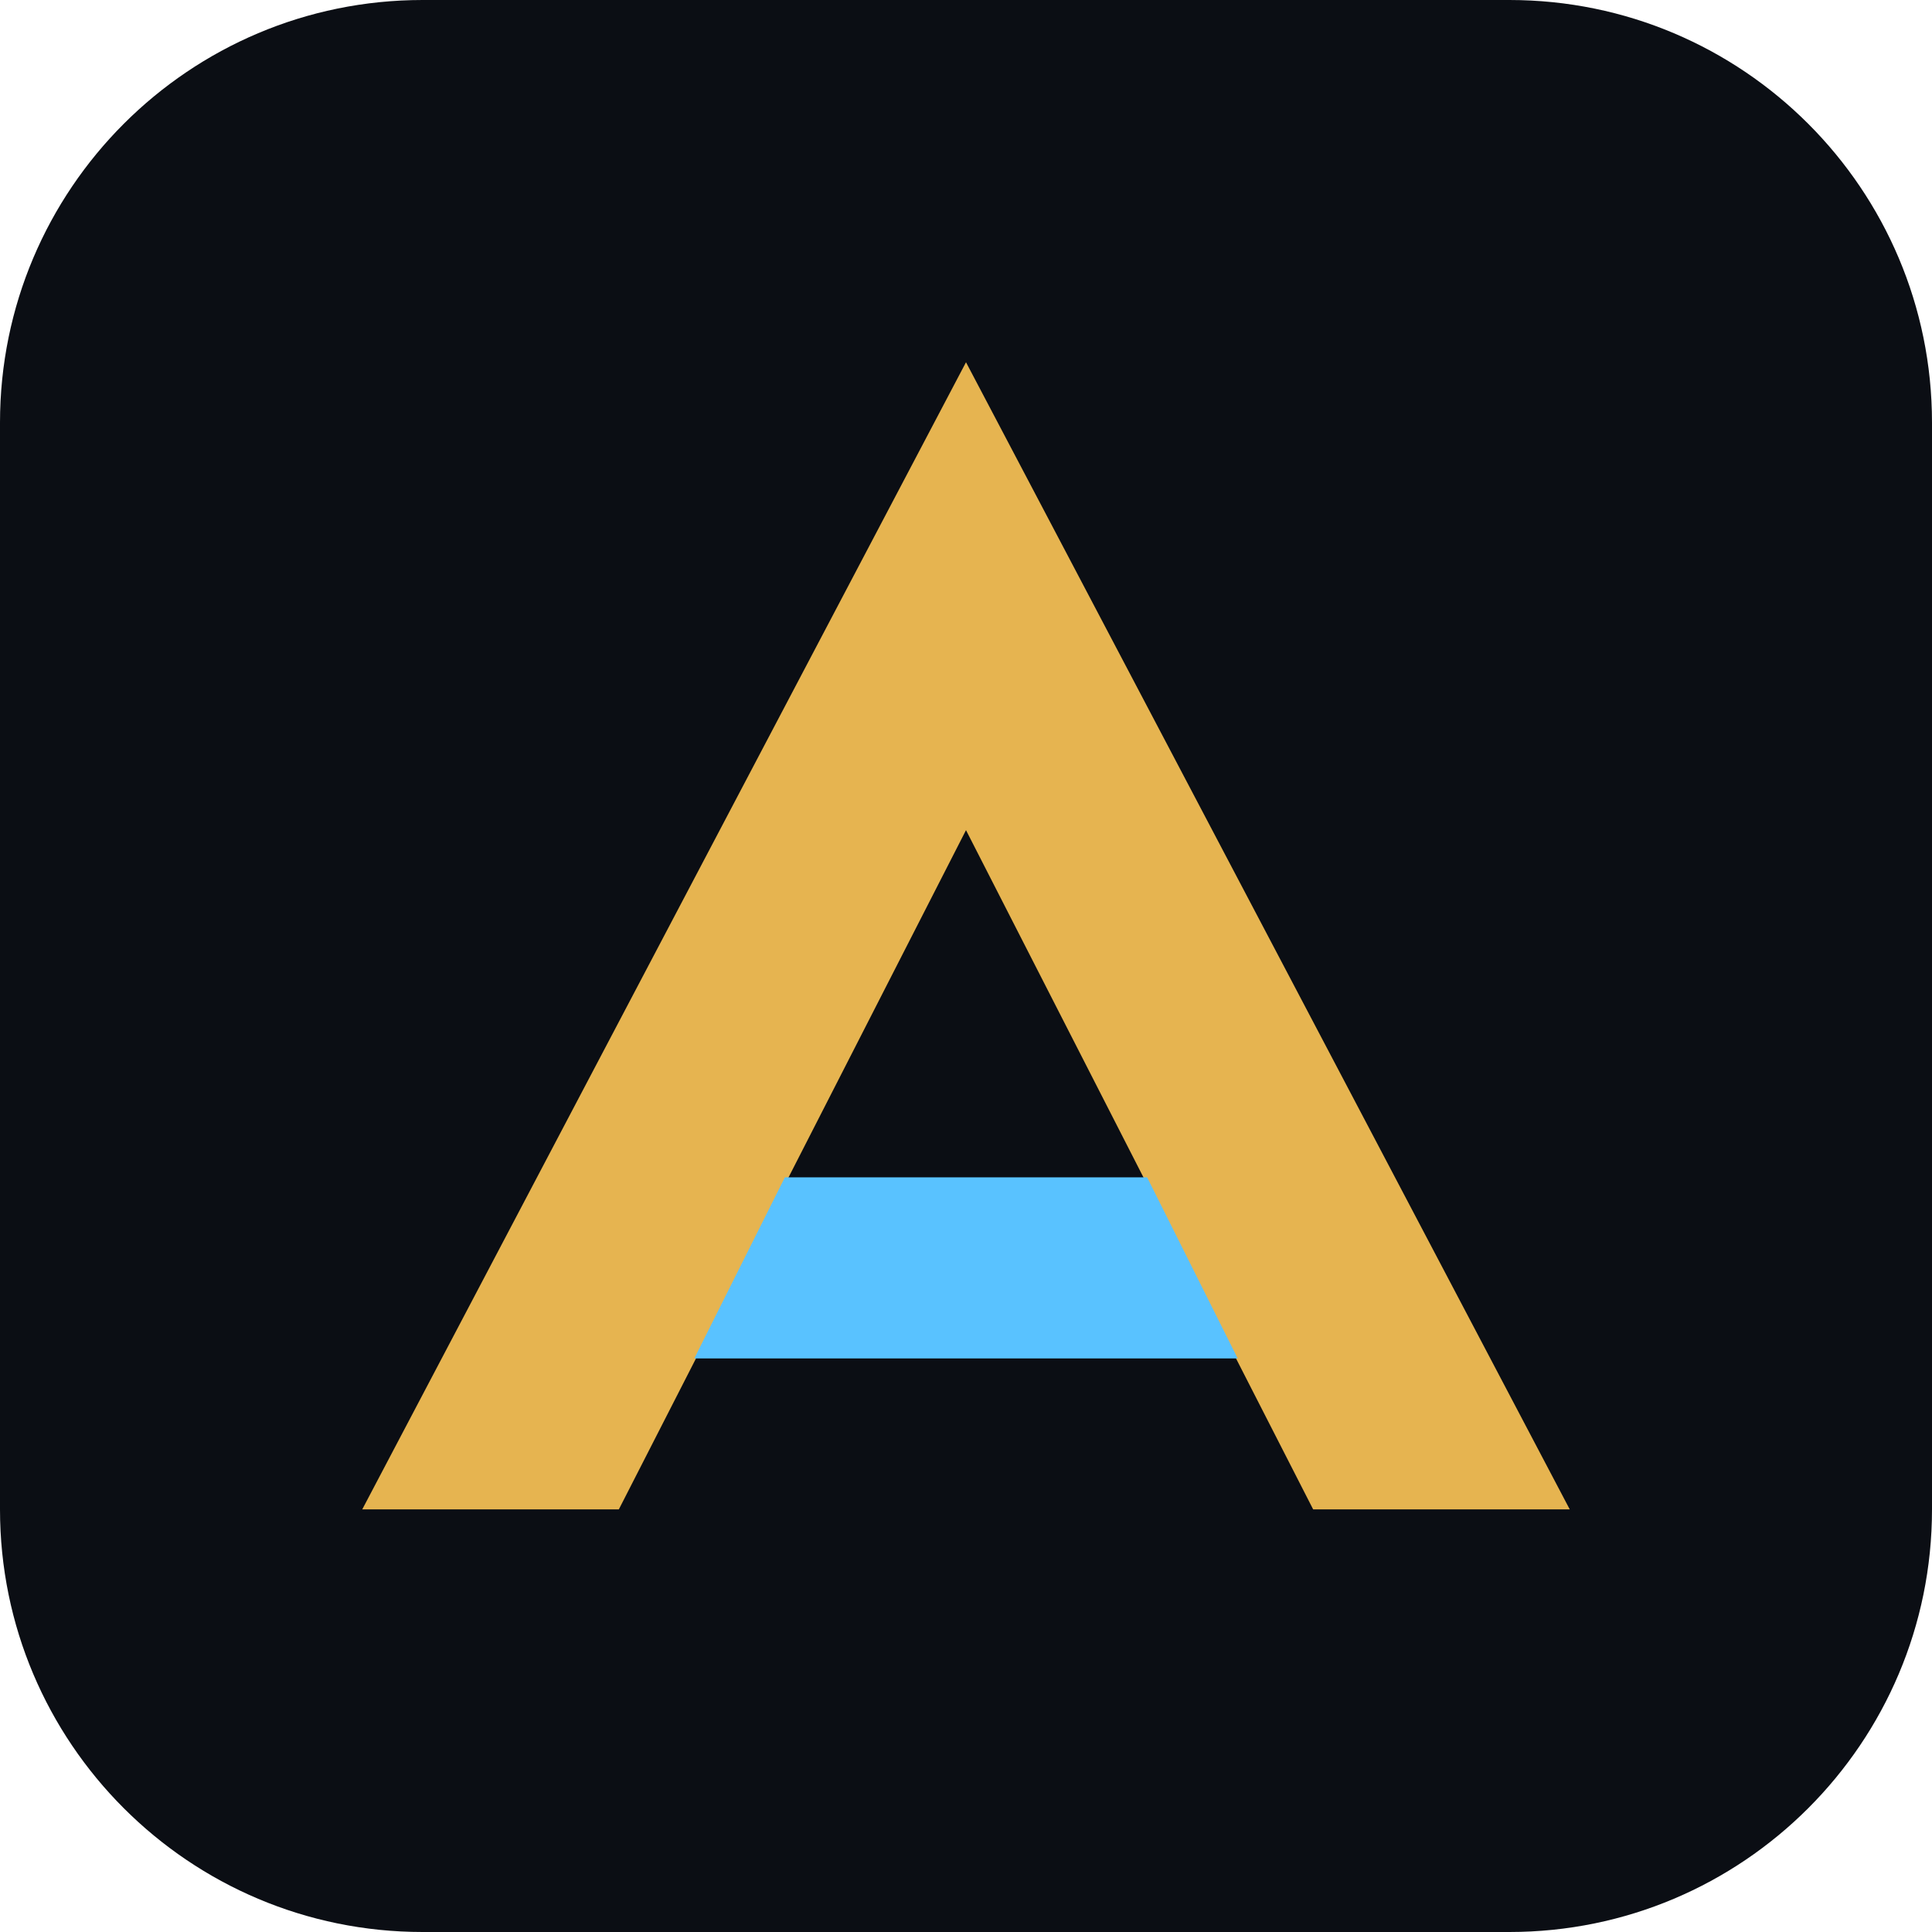
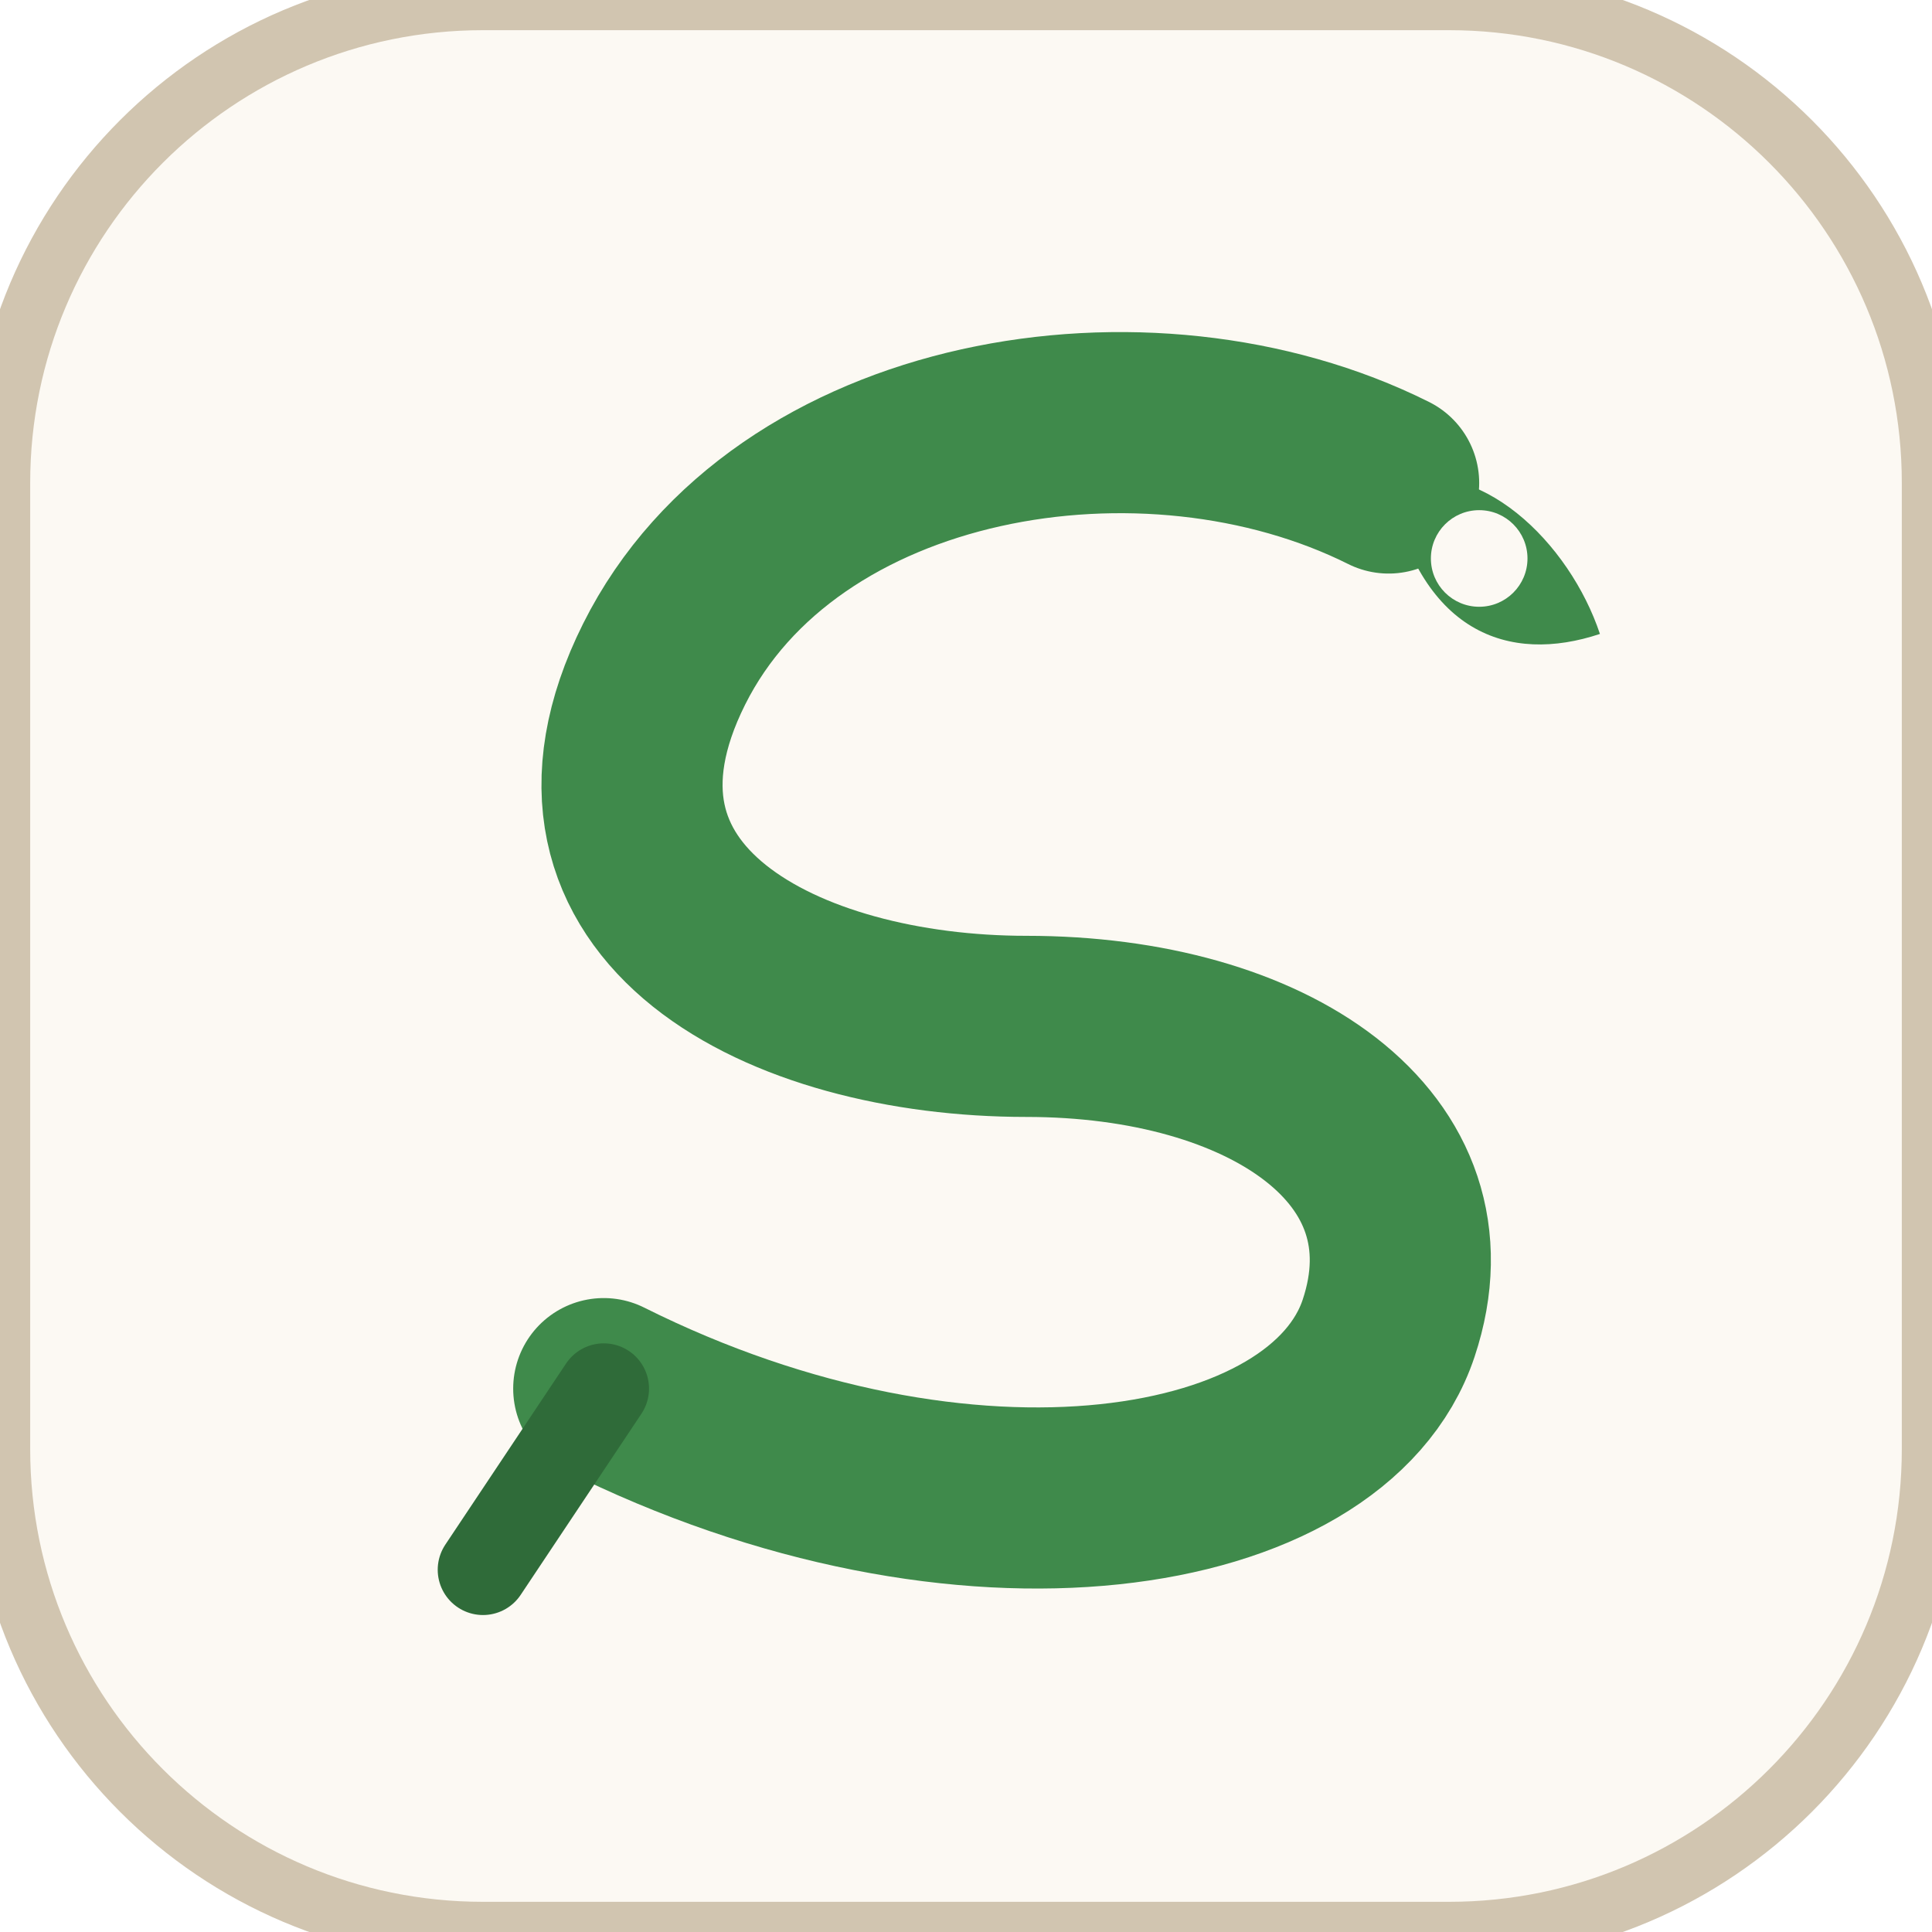
<svg xmlns="http://www.w3.org/2000/svg" viewBox="0 0 64 64" fill="none">
-   <rect width="64" height="64" rx="14" fill="#0b0e14" />
-   <path d="M32 12 L52 50 H43.5 L32 27.5 L20.5 50 H12 Z" fill="#e6b450" />
-   <path d="M26 39 H38 L41 45 H23 Z" fill="#59c2ff" />
+   <rect width="64" height="64" rx="16" fill="#fcf9f3" stroke="#d1c5b0" stroke-width="2" />
+   <path d="M46 16c-8-4-20-2-24 6s4 12 12 12 14 4 12 10-14 8-26 2" stroke="#3f8a4b" stroke-width="6" stroke-linecap="round" stroke-linejoin="round" />
+   <path d="M46 16c3-1 6 2 7 5-3 1-6 0-7-5z" fill="#3f8a4b" />
+   <circle cx="49" cy="18.5" r="1.6" fill="#fcf9f3" />
+   <path d="M20 46l-4 6" stroke="#2f6b39" stroke-width="3" stroke-linecap="round" />
</svg>
